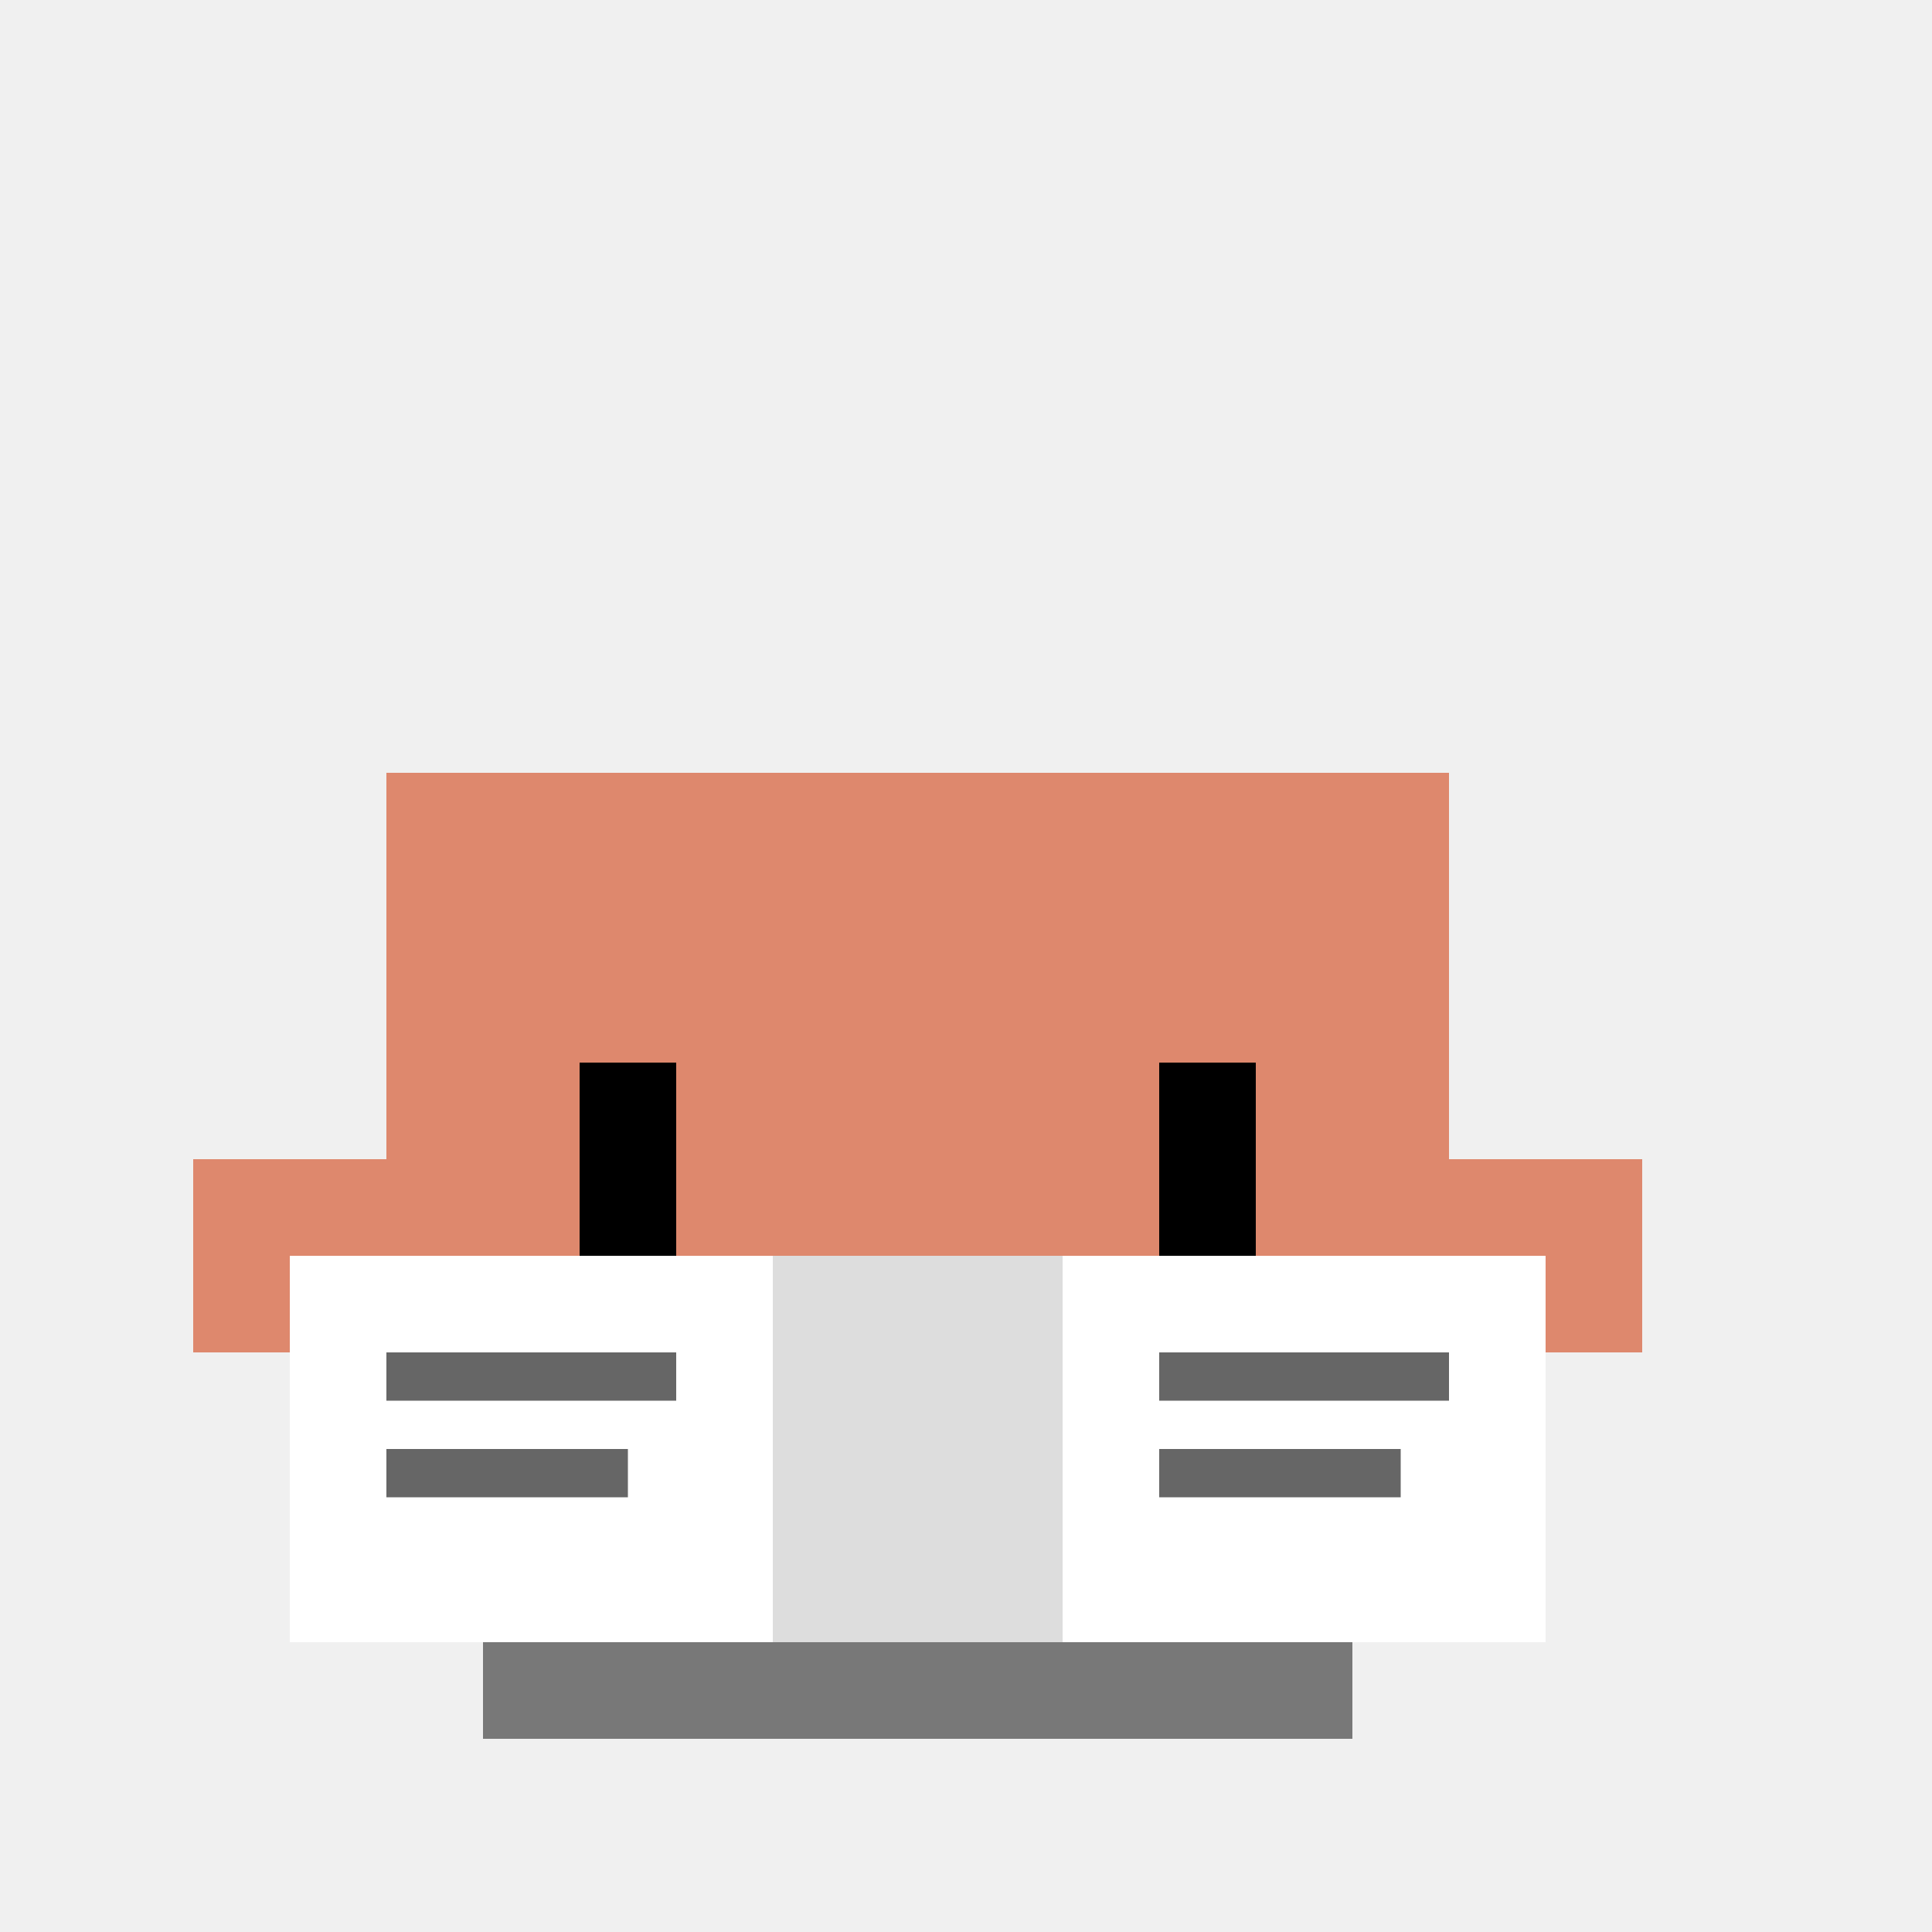
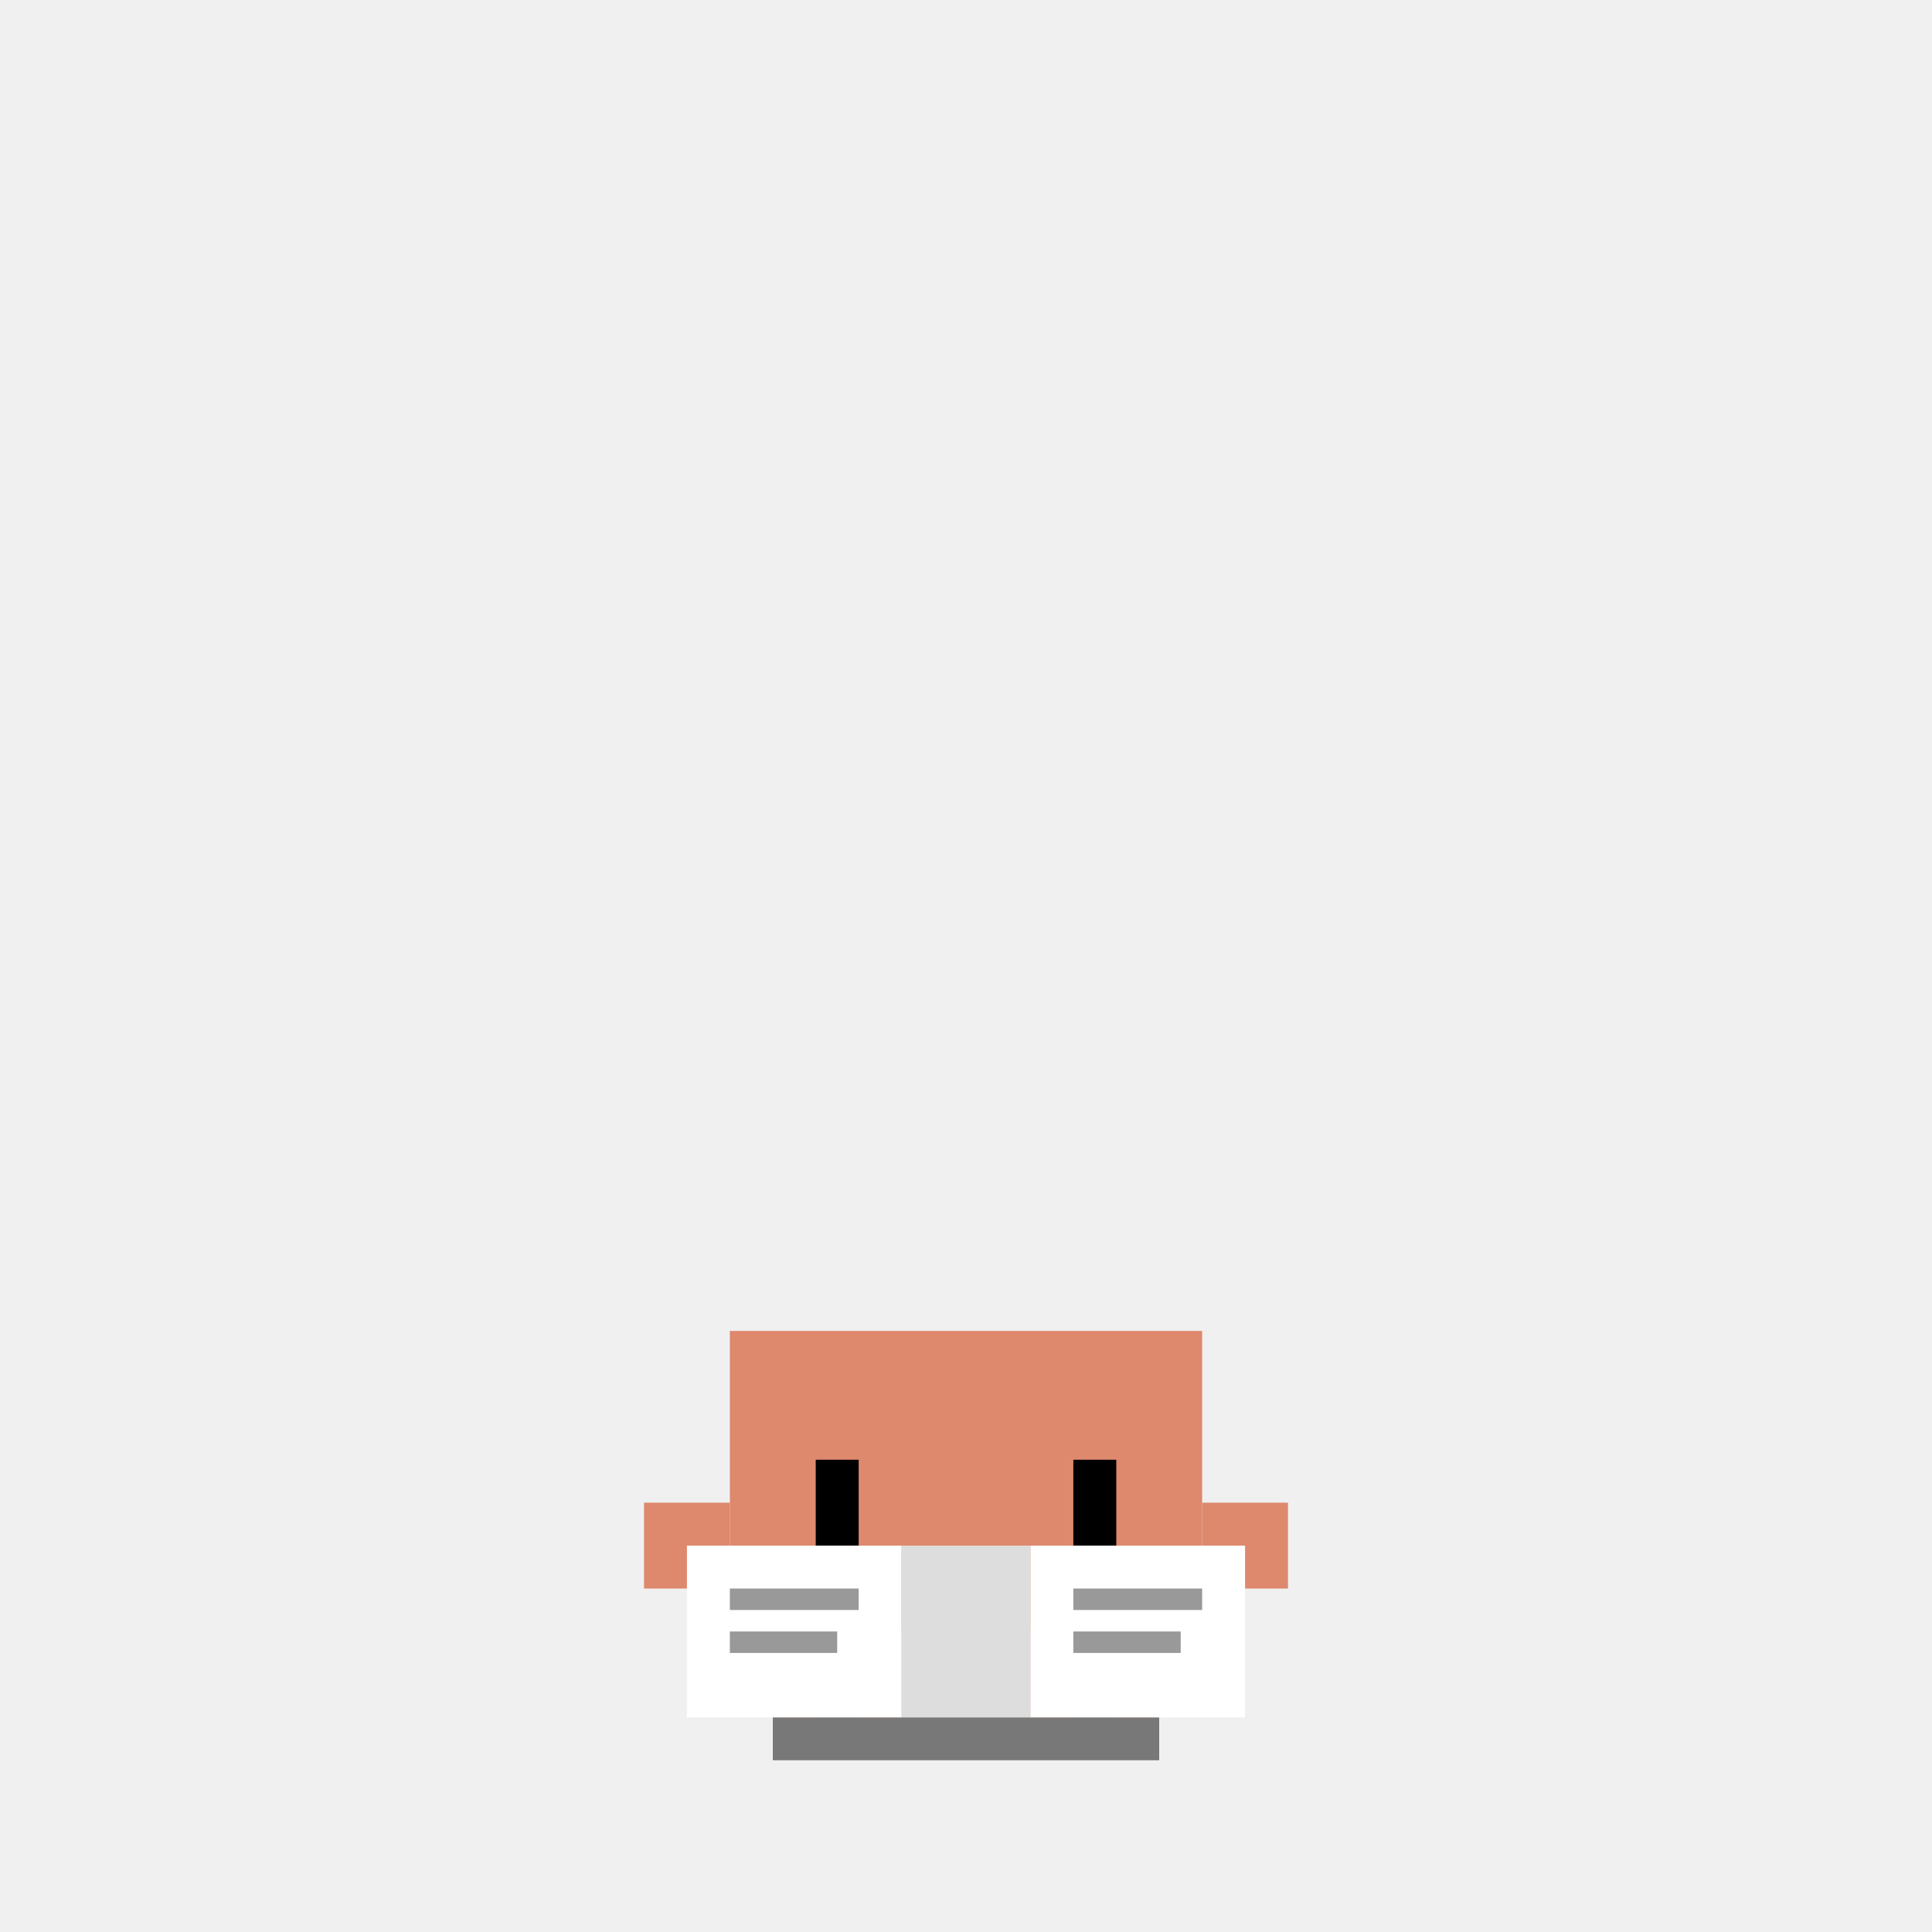
- <svg xmlns="http://www.w3.org/2000/svg" viewBox="-2 -2 20 20" width="500" height="500">
+ <svg xmlns="http://www.w3.org/2000/svg" viewBox="-15 -25 45 45" width="500" height="500">
  <defs>
    <style>
      .read-body {
        transform-origin: 7.5px 15px;
        animation: read-sway 5s infinite ease-in-out;
      }
      .read-shadow {
        animation: read-shadow 5s infinite ease-in-out;
      }
      .read-eyes {
+         animation: read-scan 3s infinite ease-in-out;
+       }
+       .read-blink {
        transform-origin: 7.5px 9px;
-         animation: read-scan 3s infinite ease-in-out;
+         animation: read-blink-anim 4s infinite;
      }
      .page-flip {
        animation: flip-page 4s infinite ease-in-out;
      }
      @keyframes read-sway {
        0%, 100% { transform: rotate(0deg); }
        50% { transform: rotate(-2deg); }
      }
      @keyframes read-shadow {
        0%, 100% { opacity: 0.5; }
        50% { opacity: 0.45; }
      }
      @keyframes read-scan {
        0%, 100% { transform: translateX(0); }
        25% { transform: translateX(1px); }
        75% { transform: translateX(-1px); }
+       }
+       @keyframes read-blink-anim {
+         0%, 46%, 54%, 100% { transform: scaleY(1); }
+         50% { transform: scaleY(0.1); }
      }
      @keyframes flip-page {
        0%, 85%, 100% { transform: scaleX(1); }
        90% { transform: scaleX(-0.5); }
        95% { transform: scaleX(1); }
      }
    </style>
  </defs>
  <rect class="read-shadow" x="3" y="15" width="9" height="1" fill="#000" opacity="0.5" />
  <g class="read-body">
    <g fill="#DE886D">
      <rect x="3" y="13" width="1" height="2" />
      <rect x="5" y="13" width="1" height="2" />
      <rect x="9" y="13" width="1" height="2" />
      <rect x="11" y="13" width="1" height="2" />
      <rect x="2" y="6" width="11" height="7" />
      <rect x="0" y="10" width="2" height="2" />
      <rect x="13" y="10" width="2" height="2" />
    </g>
-     <g>
-       <rect x="1" y="11" width="5" height="4" fill="#FFFFFF" />
-       <rect x="9" y="11" width="5" height="4" fill="#FFFFFF" />
-       <rect x="6" y="11" width="3" height="4" fill="#DDD" />
-       <rect x="2" y="12" width="3" height="0.5" fill="#666" />
-       <rect x="2" y="13" width="2.5" height="0.5" fill="#666" />
-       <g class="page-flip">
-         <rect x="10" y="12" width="3" height="0.5" fill="#666" />
-         <rect x="10" y="13" width="2.5" height="0.5" fill="#666" />
+     <rect x="1" y="11" width="5" height="4" fill="#FFFFFF" />
+     <rect x="9" y="11" width="5" height="4" fill="#FFFFFF" />
+     <rect x="6" y="11" width="3" height="4" fill="#DDD" />
+     <rect x="2" y="12" width="3" height="0.5" fill="#999" />
+     <rect x="2" y="13" width="2.5" height="0.5" fill="#999" />
+     <g class="page-flip">
+       <rect x="10" y="12" width="3" height="0.5" fill="#999" />
+       <rect x="10" y="13" width="2.5" height="0.5" fill="#999" />
+     </g>
+     <g class="read-eyes">
+       <g class="read-blink" fill="#000">
+         <rect x="4" y="9" width="1" height="2" />
+         <rect x="10" y="9" width="1" height="2" />
      </g>
-     </g>
-     <g class="read-eyes" fill="#000">
-       <rect x="4" y="9" width="1" height="2" />
-       <rect x="10" y="9" width="1" height="2" />
    </g>
  </g>
</svg>
